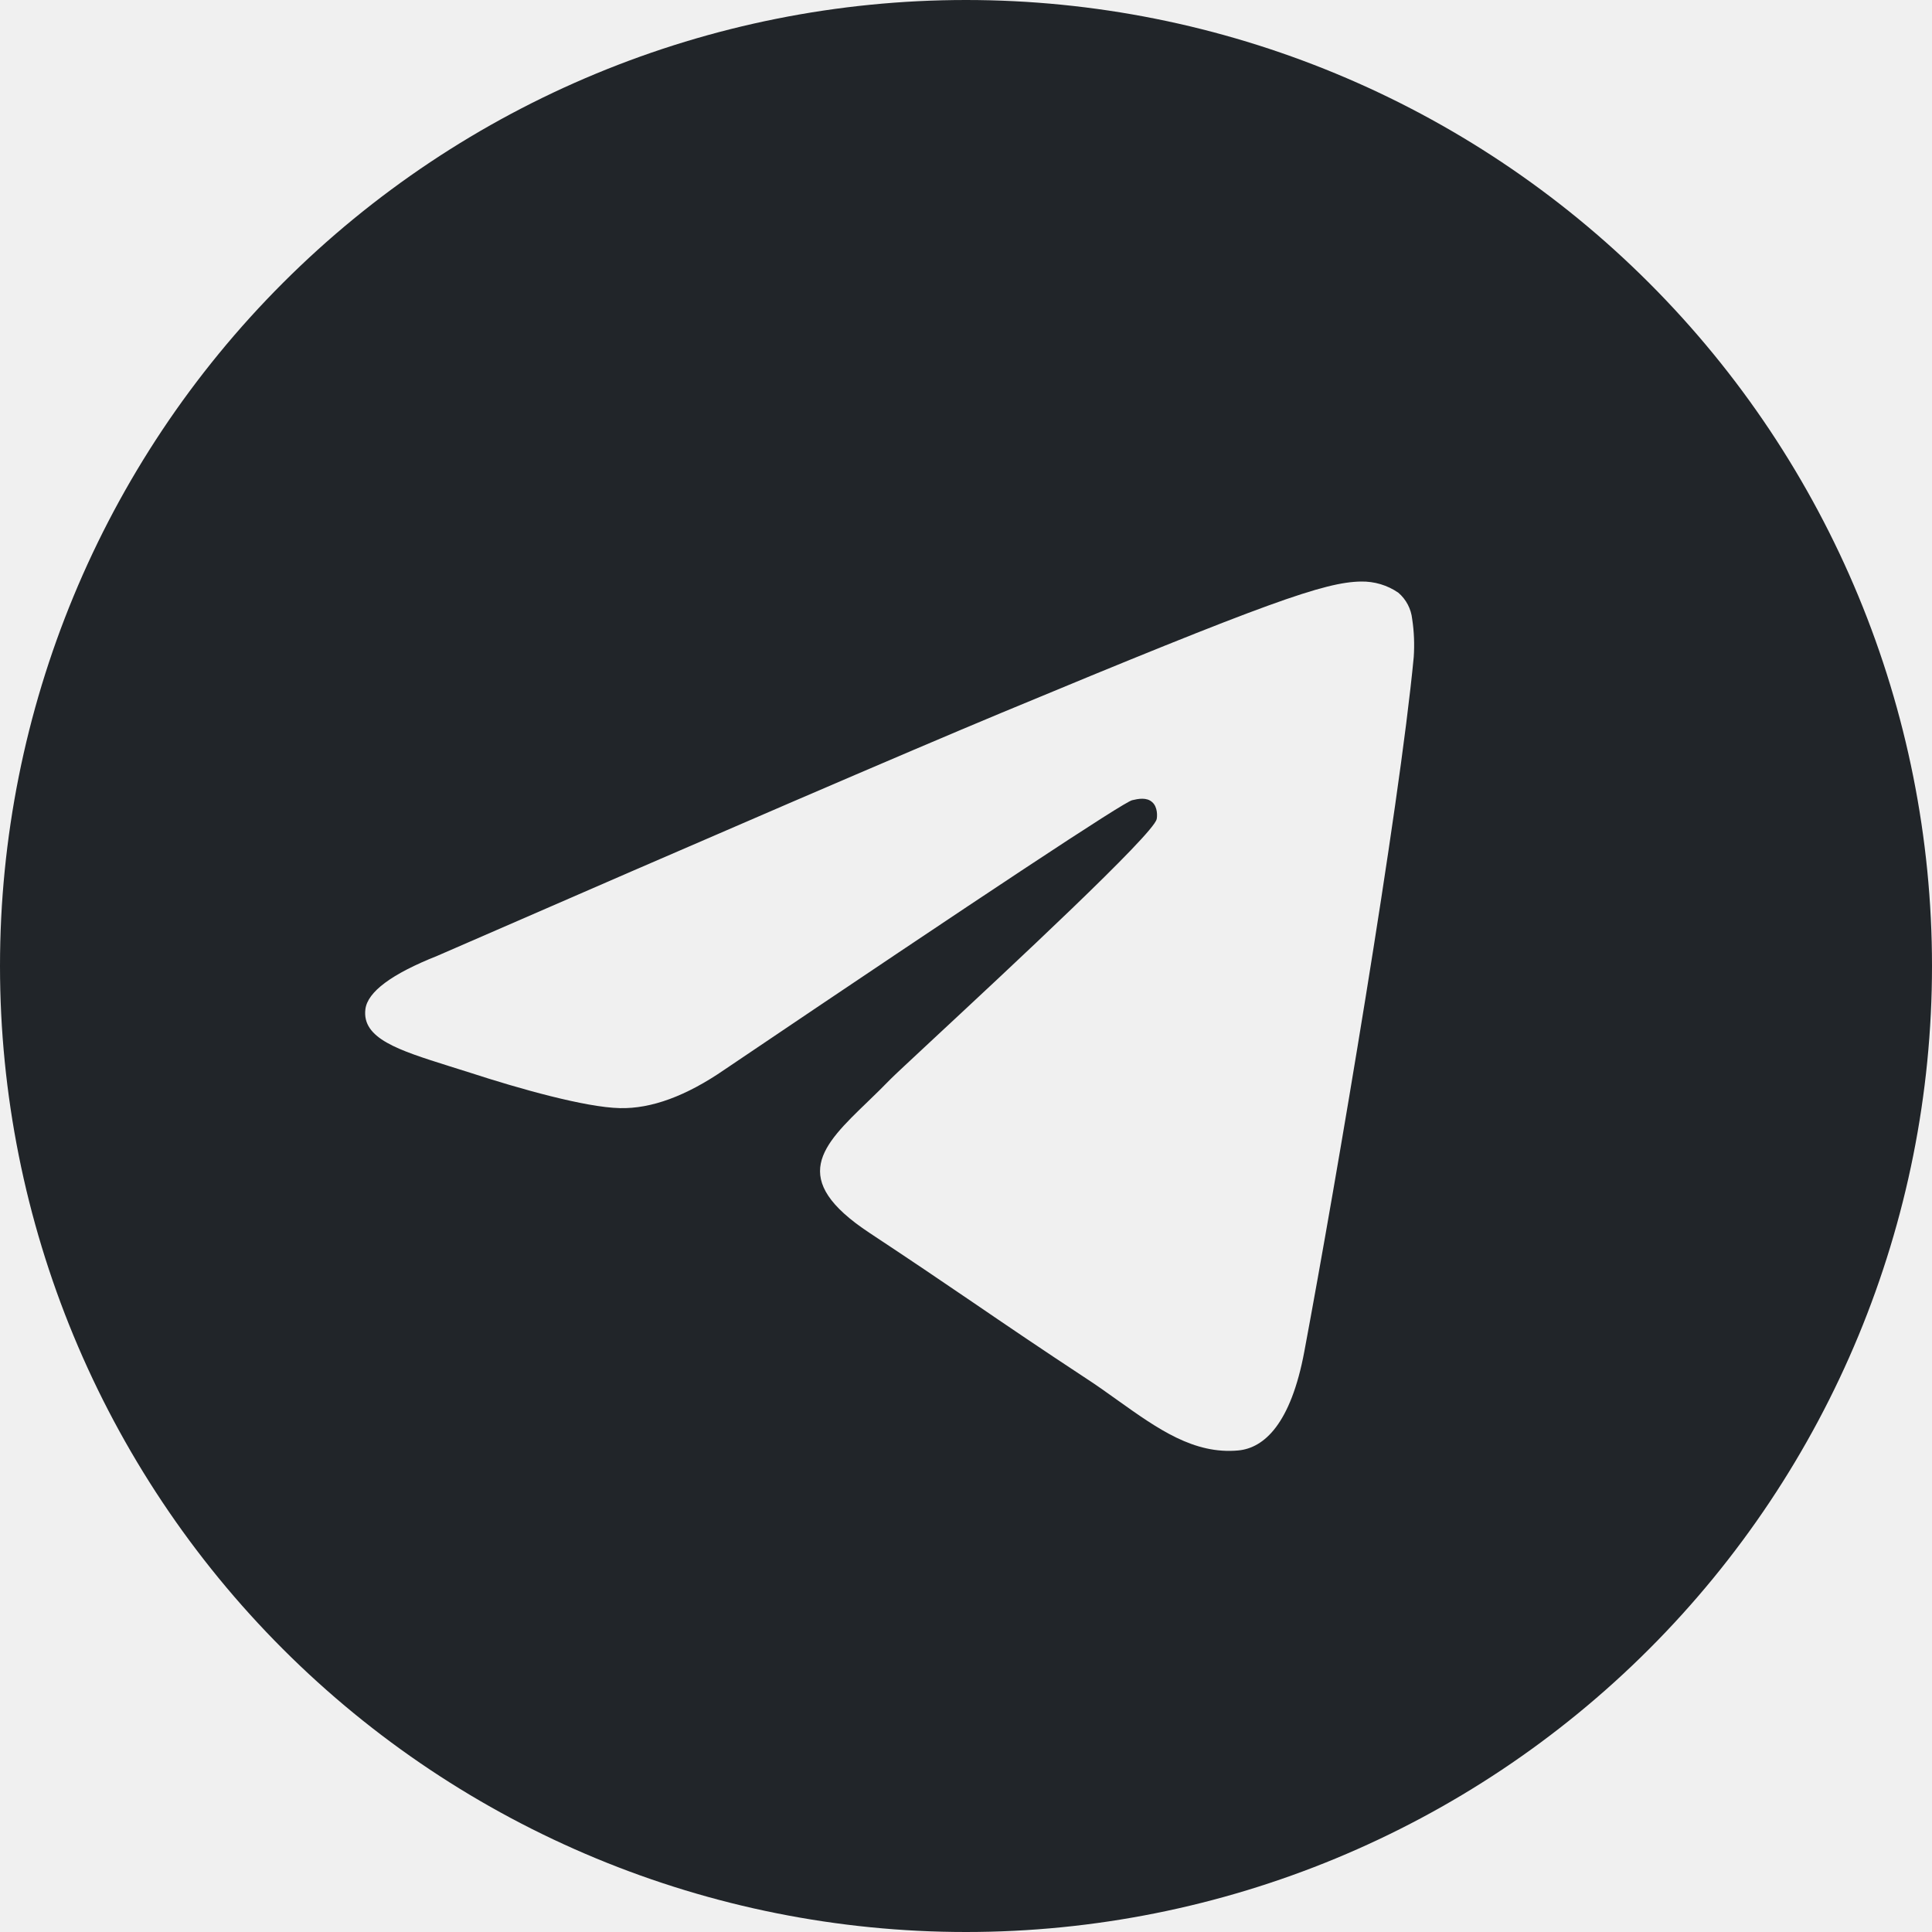
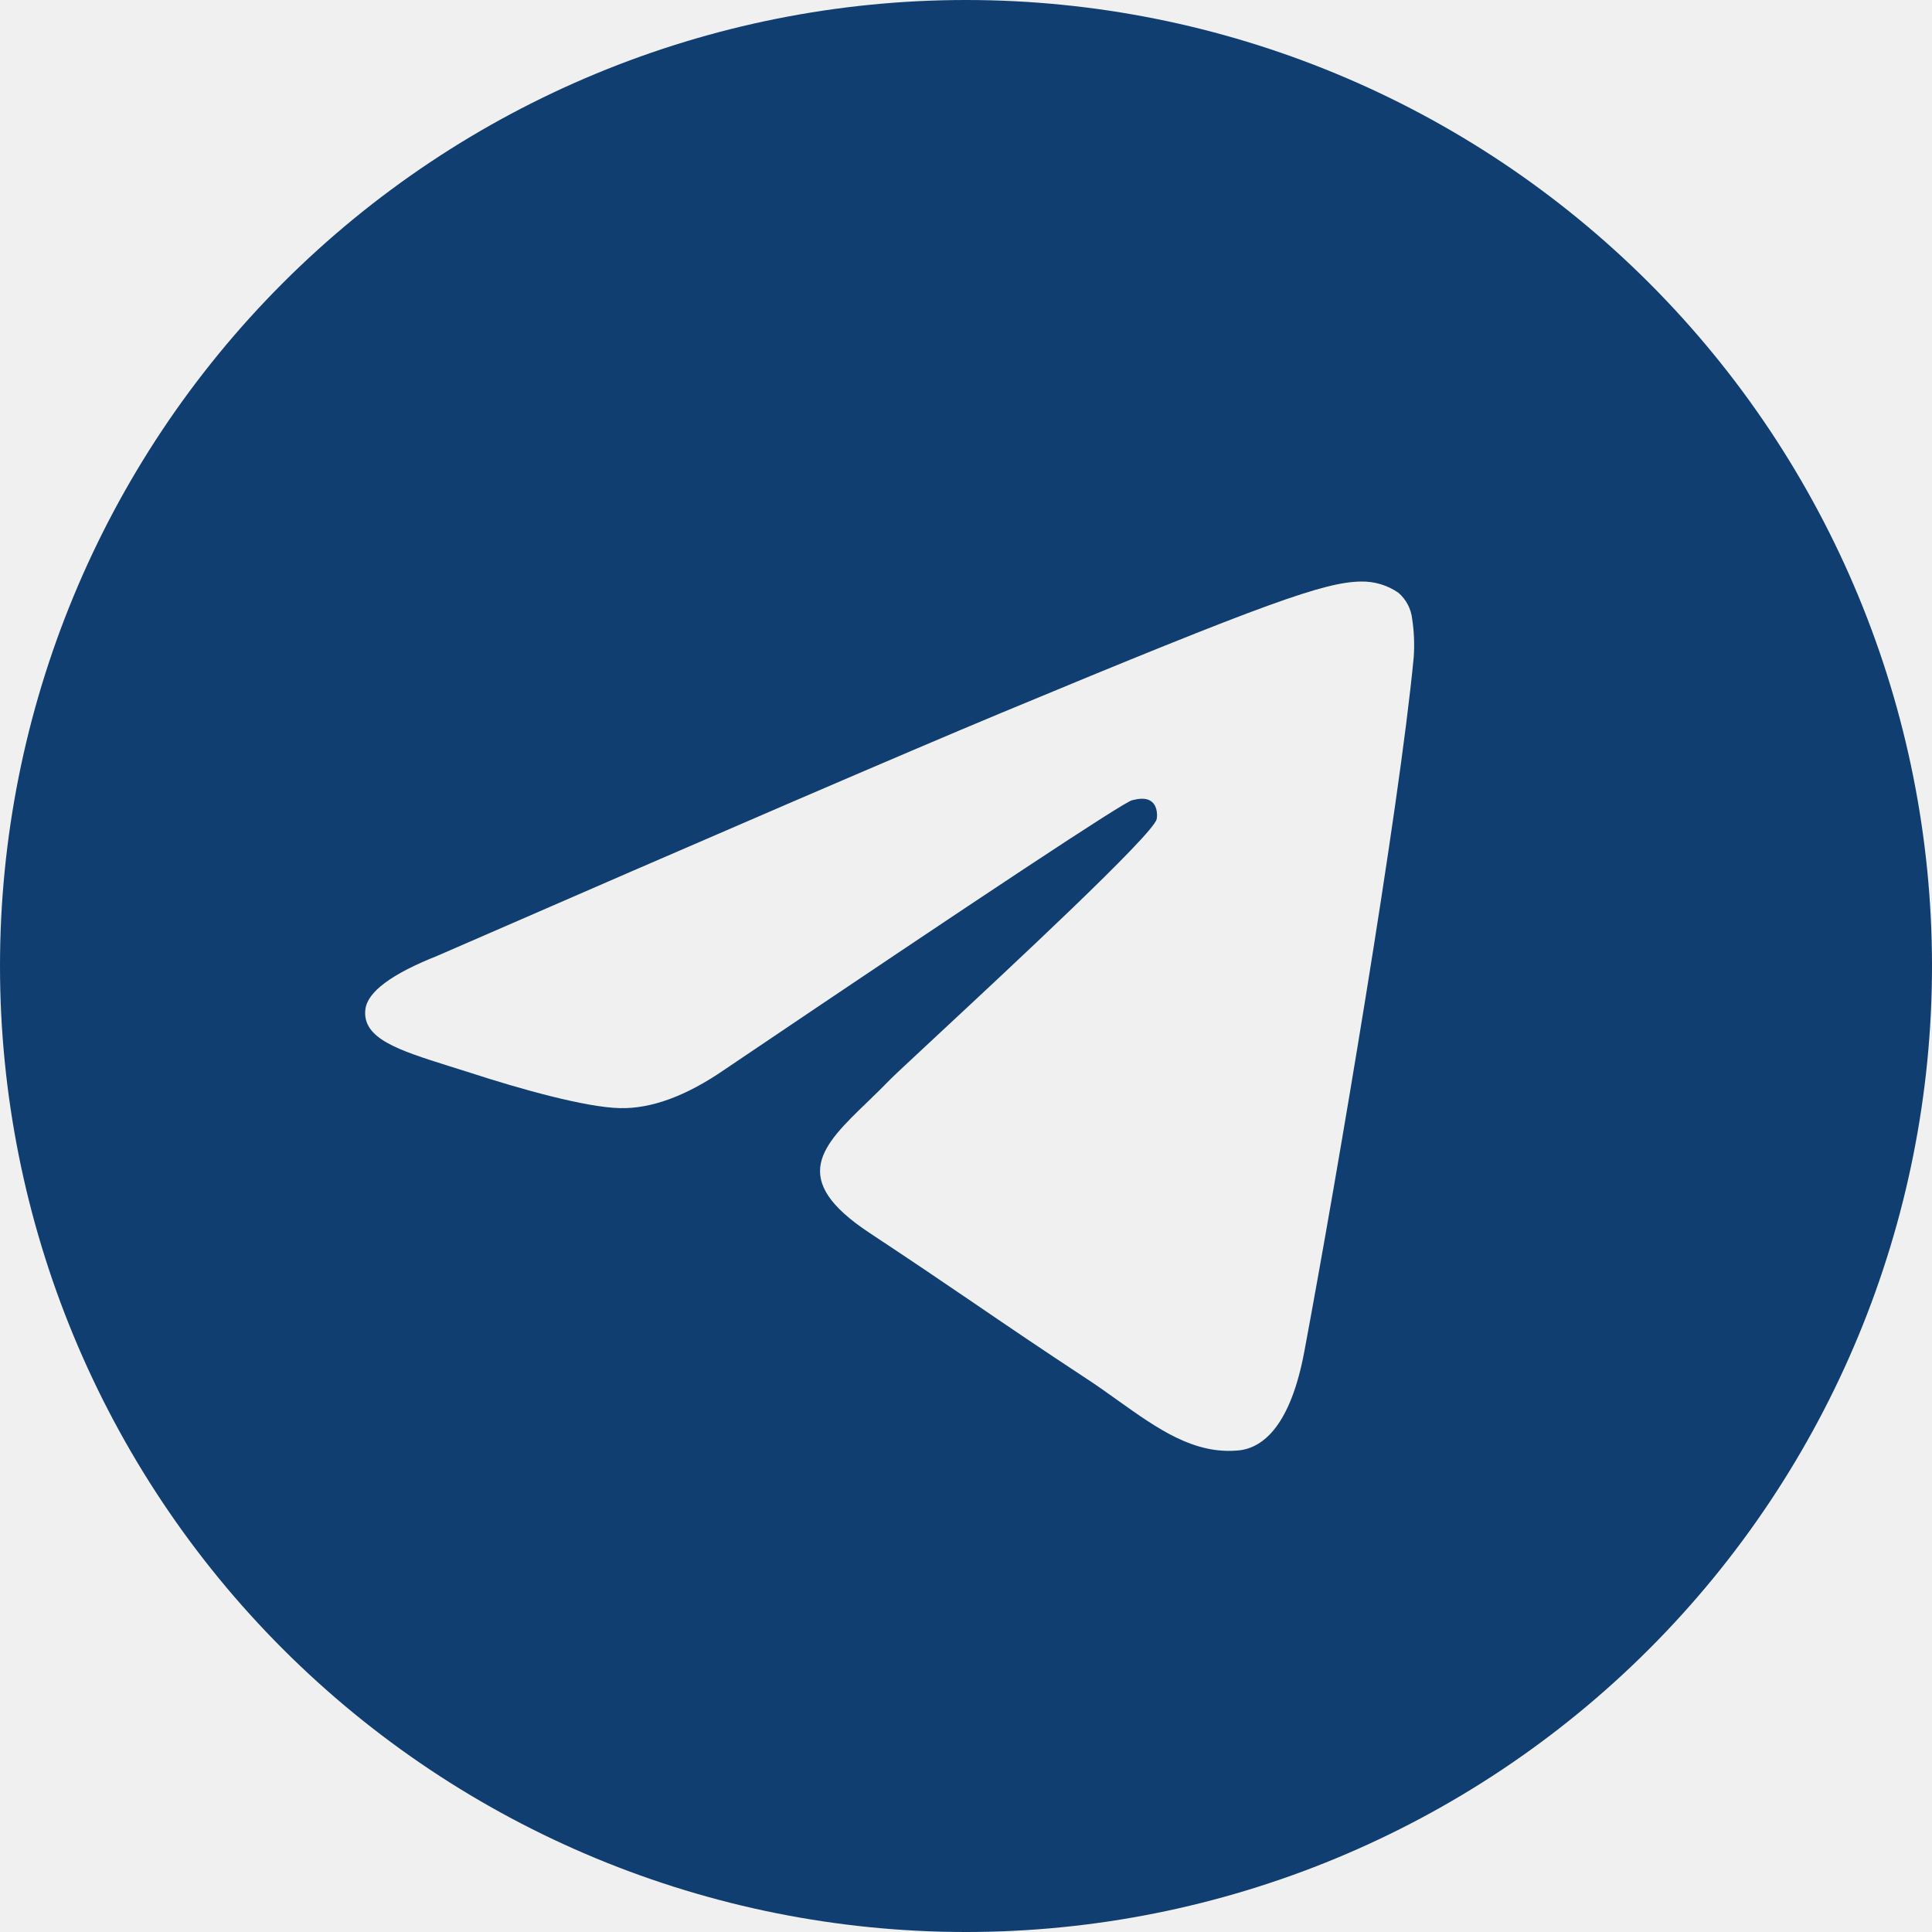
- <svg xmlns="http://www.w3.org/2000/svg" width="16" height="16" viewBox="0 0 16 16" fill="none">
+ <svg xmlns="http://www.w3.org/2000/svg" width="32" height="32" viewBox="0 0 16 16" fill="none">
  <g clip-path="url(#clip0_10_348)">
-     <path d="M16 8C16 10.122 15.157 12.157 13.657 13.657C12.157 15.157 10.122 16 8 16C5.878 16 3.843 15.157 2.343 13.657C0.843 12.157 0 10.122 0 8C0 5.878 0.843 3.843 2.343 2.343C3.843 0.843 5.878 0 8 0C10.122 0 12.157 0.843 13.657 2.343C15.157 3.843 16 5.878 16 8ZM8.287 5.906C7.509 6.23 5.953 6.9 3.621 7.916C3.243 8.066 3.044 8.214 3.026 8.358C2.996 8.601 3.301 8.697 3.716 8.828L3.891 8.883C4.299 9.016 4.849 9.171 5.134 9.177C5.394 9.183 5.683 9.077 6.002 8.857C8.181 7.386 9.306 6.643 9.376 6.627C9.426 6.615 9.496 6.601 9.542 6.643C9.589 6.684 9.584 6.763 9.579 6.784C9.549 6.913 8.352 8.025 7.733 8.601C7.54 8.781 7.403 8.908 7.375 8.937C7.313 9 7.251 9.062 7.187 9.123C6.807 9.489 6.523 9.763 7.202 10.211C7.529 10.427 7.791 10.604 8.052 10.782C8.336 10.976 8.62 11.169 8.988 11.411C9.081 11.471 9.171 11.536 9.258 11.598C9.589 11.834 9.888 12.046 10.255 12.012C10.469 11.992 10.69 11.792 10.802 11.192C11.067 9.775 11.588 6.706 11.708 5.441C11.715 5.336 11.711 5.23 11.695 5.126C11.686 5.042 11.645 4.964 11.581 4.909C11.49 4.846 11.382 4.814 11.271 4.816C10.971 4.821 10.508 4.982 8.287 5.906Z" fill="#212529" />
+     <path d="M16 8C16 10.122 15.157 12.157 13.657 13.657C12.157 15.157 10.122 16 8 16C5.878 16 3.843 15.157 2.343 13.657C0.843 12.157 0 10.122 0 8C0 5.878 0.843 3.843 2.343 2.343C3.843 0.843 5.878 0 8 0C10.122 0 12.157 0.843 13.657 2.343C15.157 3.843 16 5.878 16 8ZM8.287 5.906C7.509 6.23 5.953 6.9 3.621 7.916C3.243 8.066 3.044 8.214 3.026 8.358C2.996 8.601 3.301 8.697 3.716 8.828L3.891 8.883C4.299 9.016 4.849 9.171 5.134 9.177C5.394 9.183 5.683 9.077 6.002 8.857C8.181 7.386 9.306 6.643 9.376 6.627C9.426 6.615 9.496 6.601 9.542 6.643C9.589 6.684 9.584 6.763 9.579 6.784C9.549 6.913 8.352 8.025 7.733 8.601C7.54 8.781 7.403 8.908 7.375 8.937C7.313 9 7.251 9.062 7.187 9.123C6.807 9.489 6.523 9.763 7.202 10.211C7.529 10.427 7.791 10.604 8.052 10.782C8.336 10.976 8.62 11.169 8.988 11.411C9.081 11.471 9.171 11.536 9.258 11.598C9.589 11.834 9.888 12.046 10.255 12.012C10.469 11.992 10.69 11.792 10.802 11.192C11.067 9.775 11.588 6.706 11.708 5.441C11.715 5.336 11.711 5.23 11.695 5.126C11.686 5.042 11.645 4.964 11.581 4.909C11.49 4.846 11.382 4.814 11.271 4.816C10.971 4.821 10.508 4.982 8.287 5.906Z" fill="#113E71" />
  </g>
  <defs>
    <clipPath id="clip0_10_348">
      <rect width="16" height="16" fill="white" />
    </clipPath>
  </defs>
</svg>
